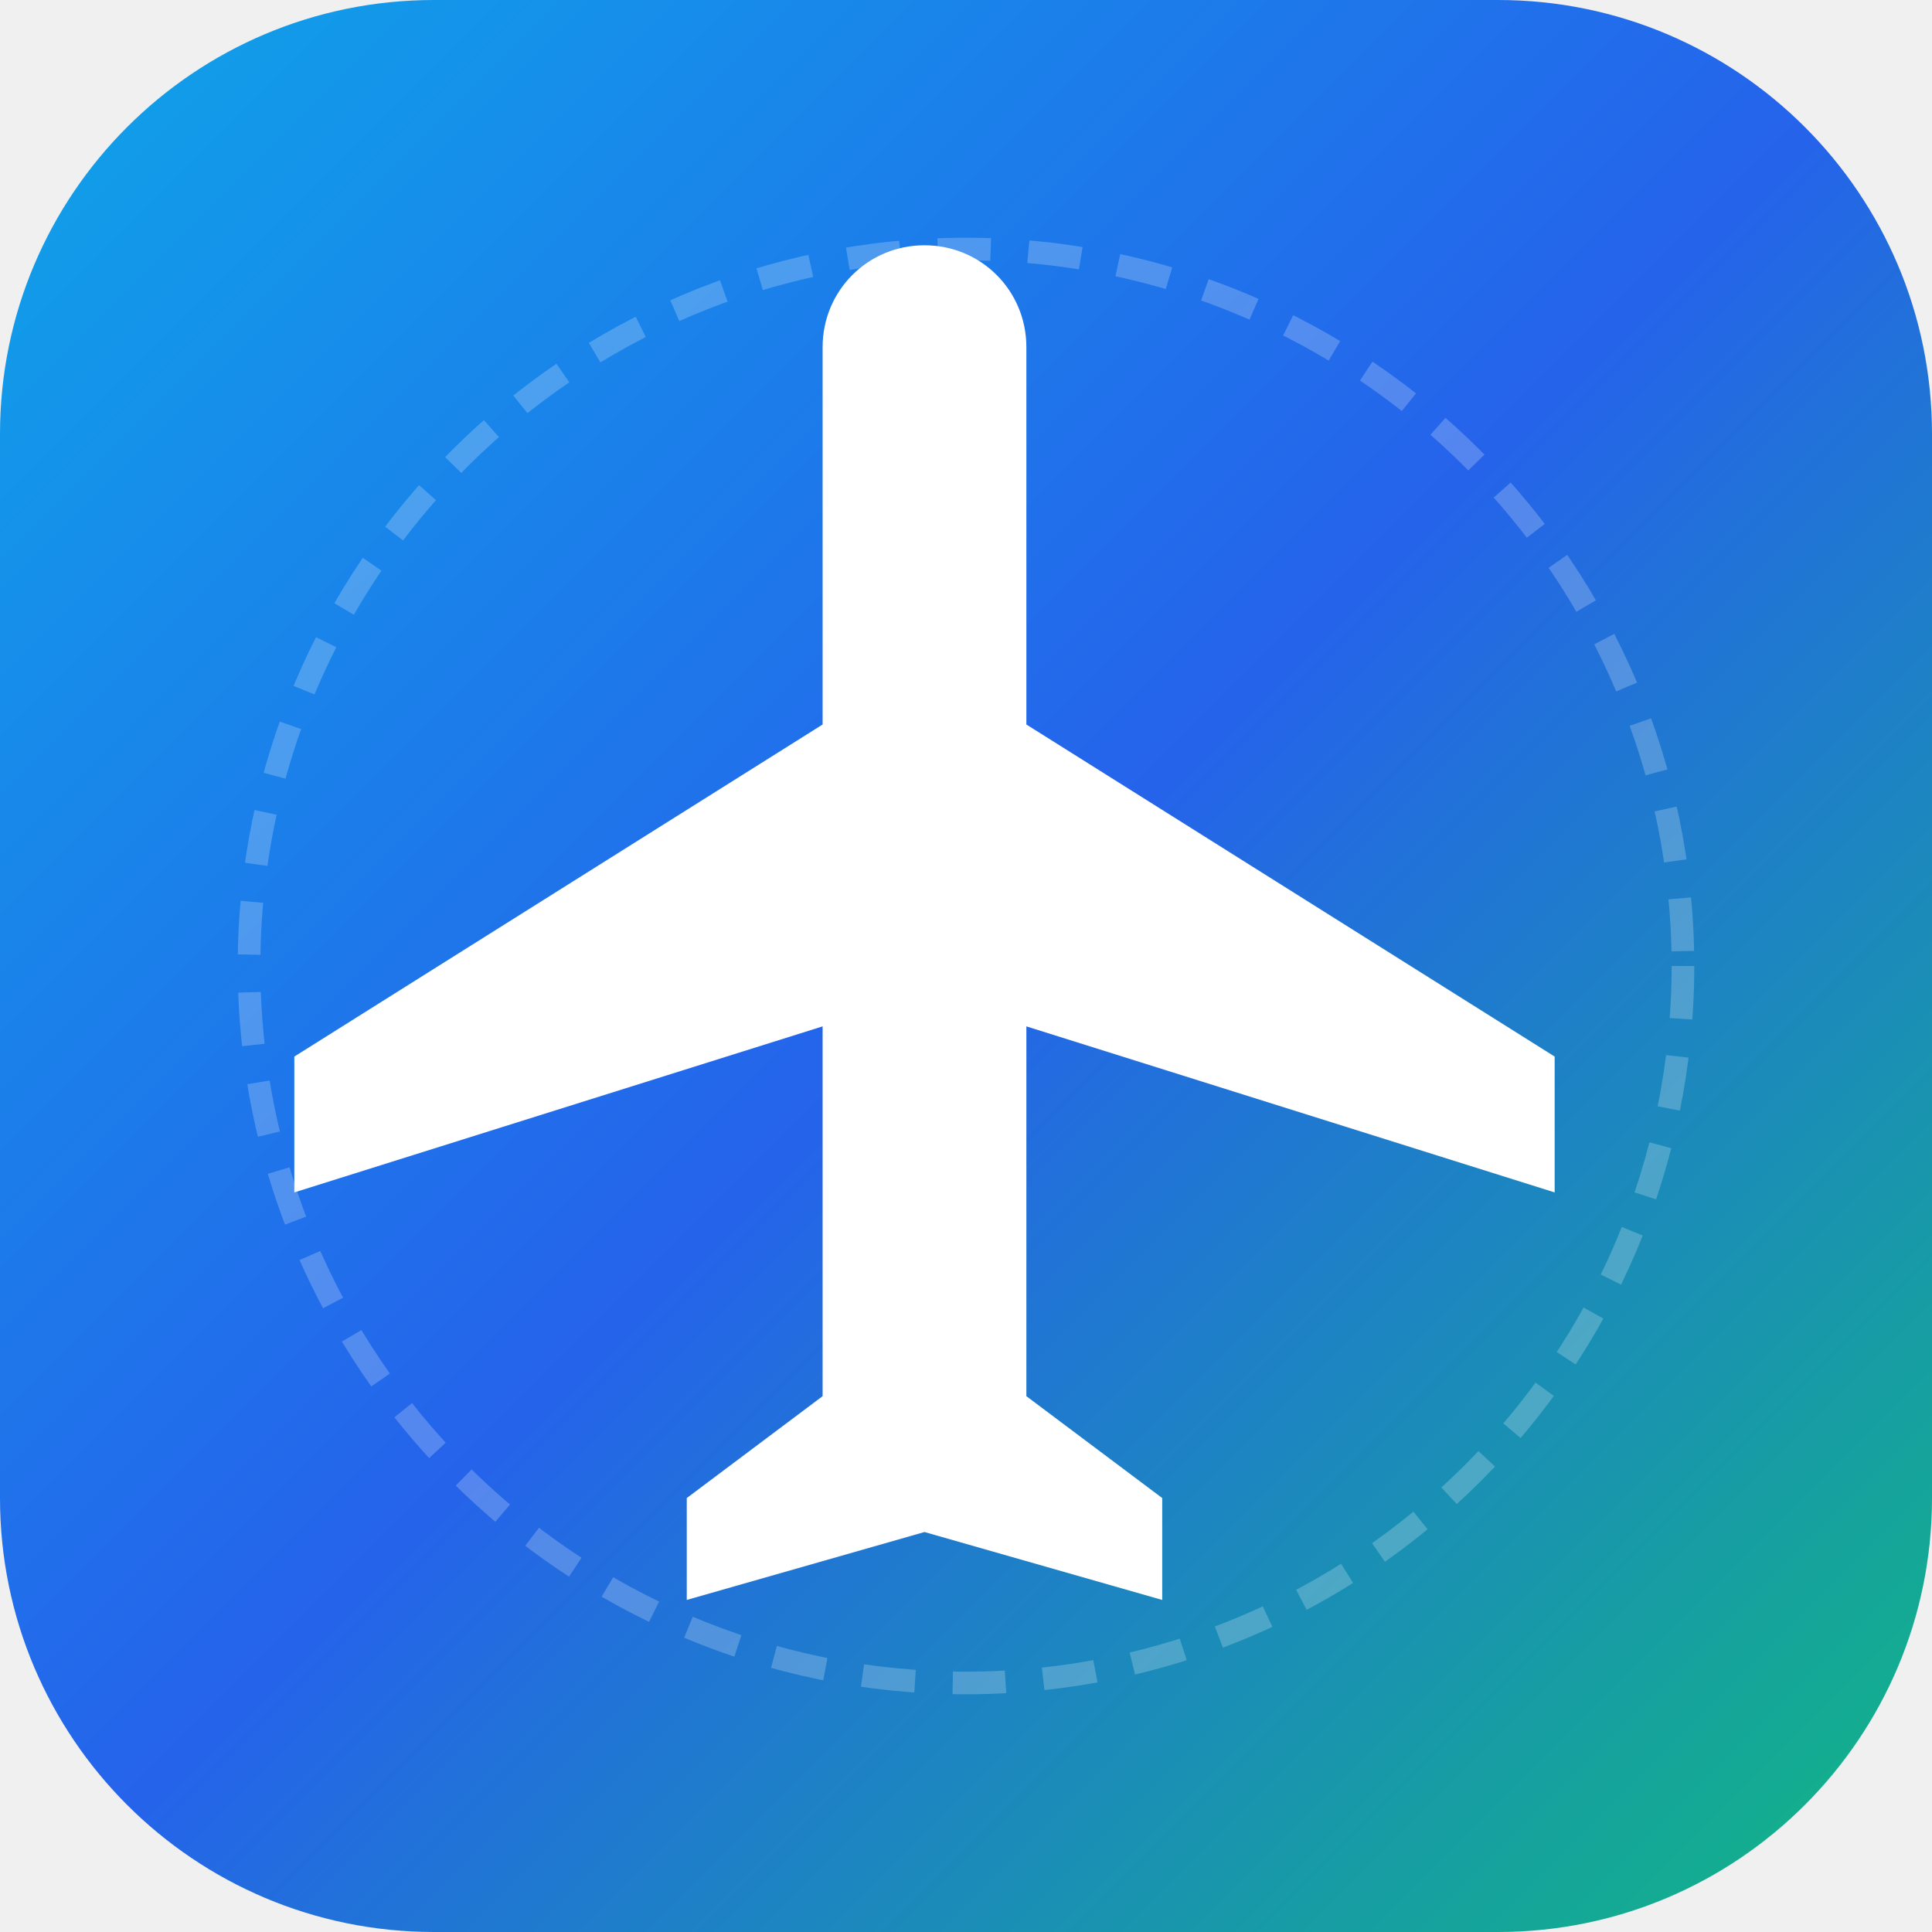
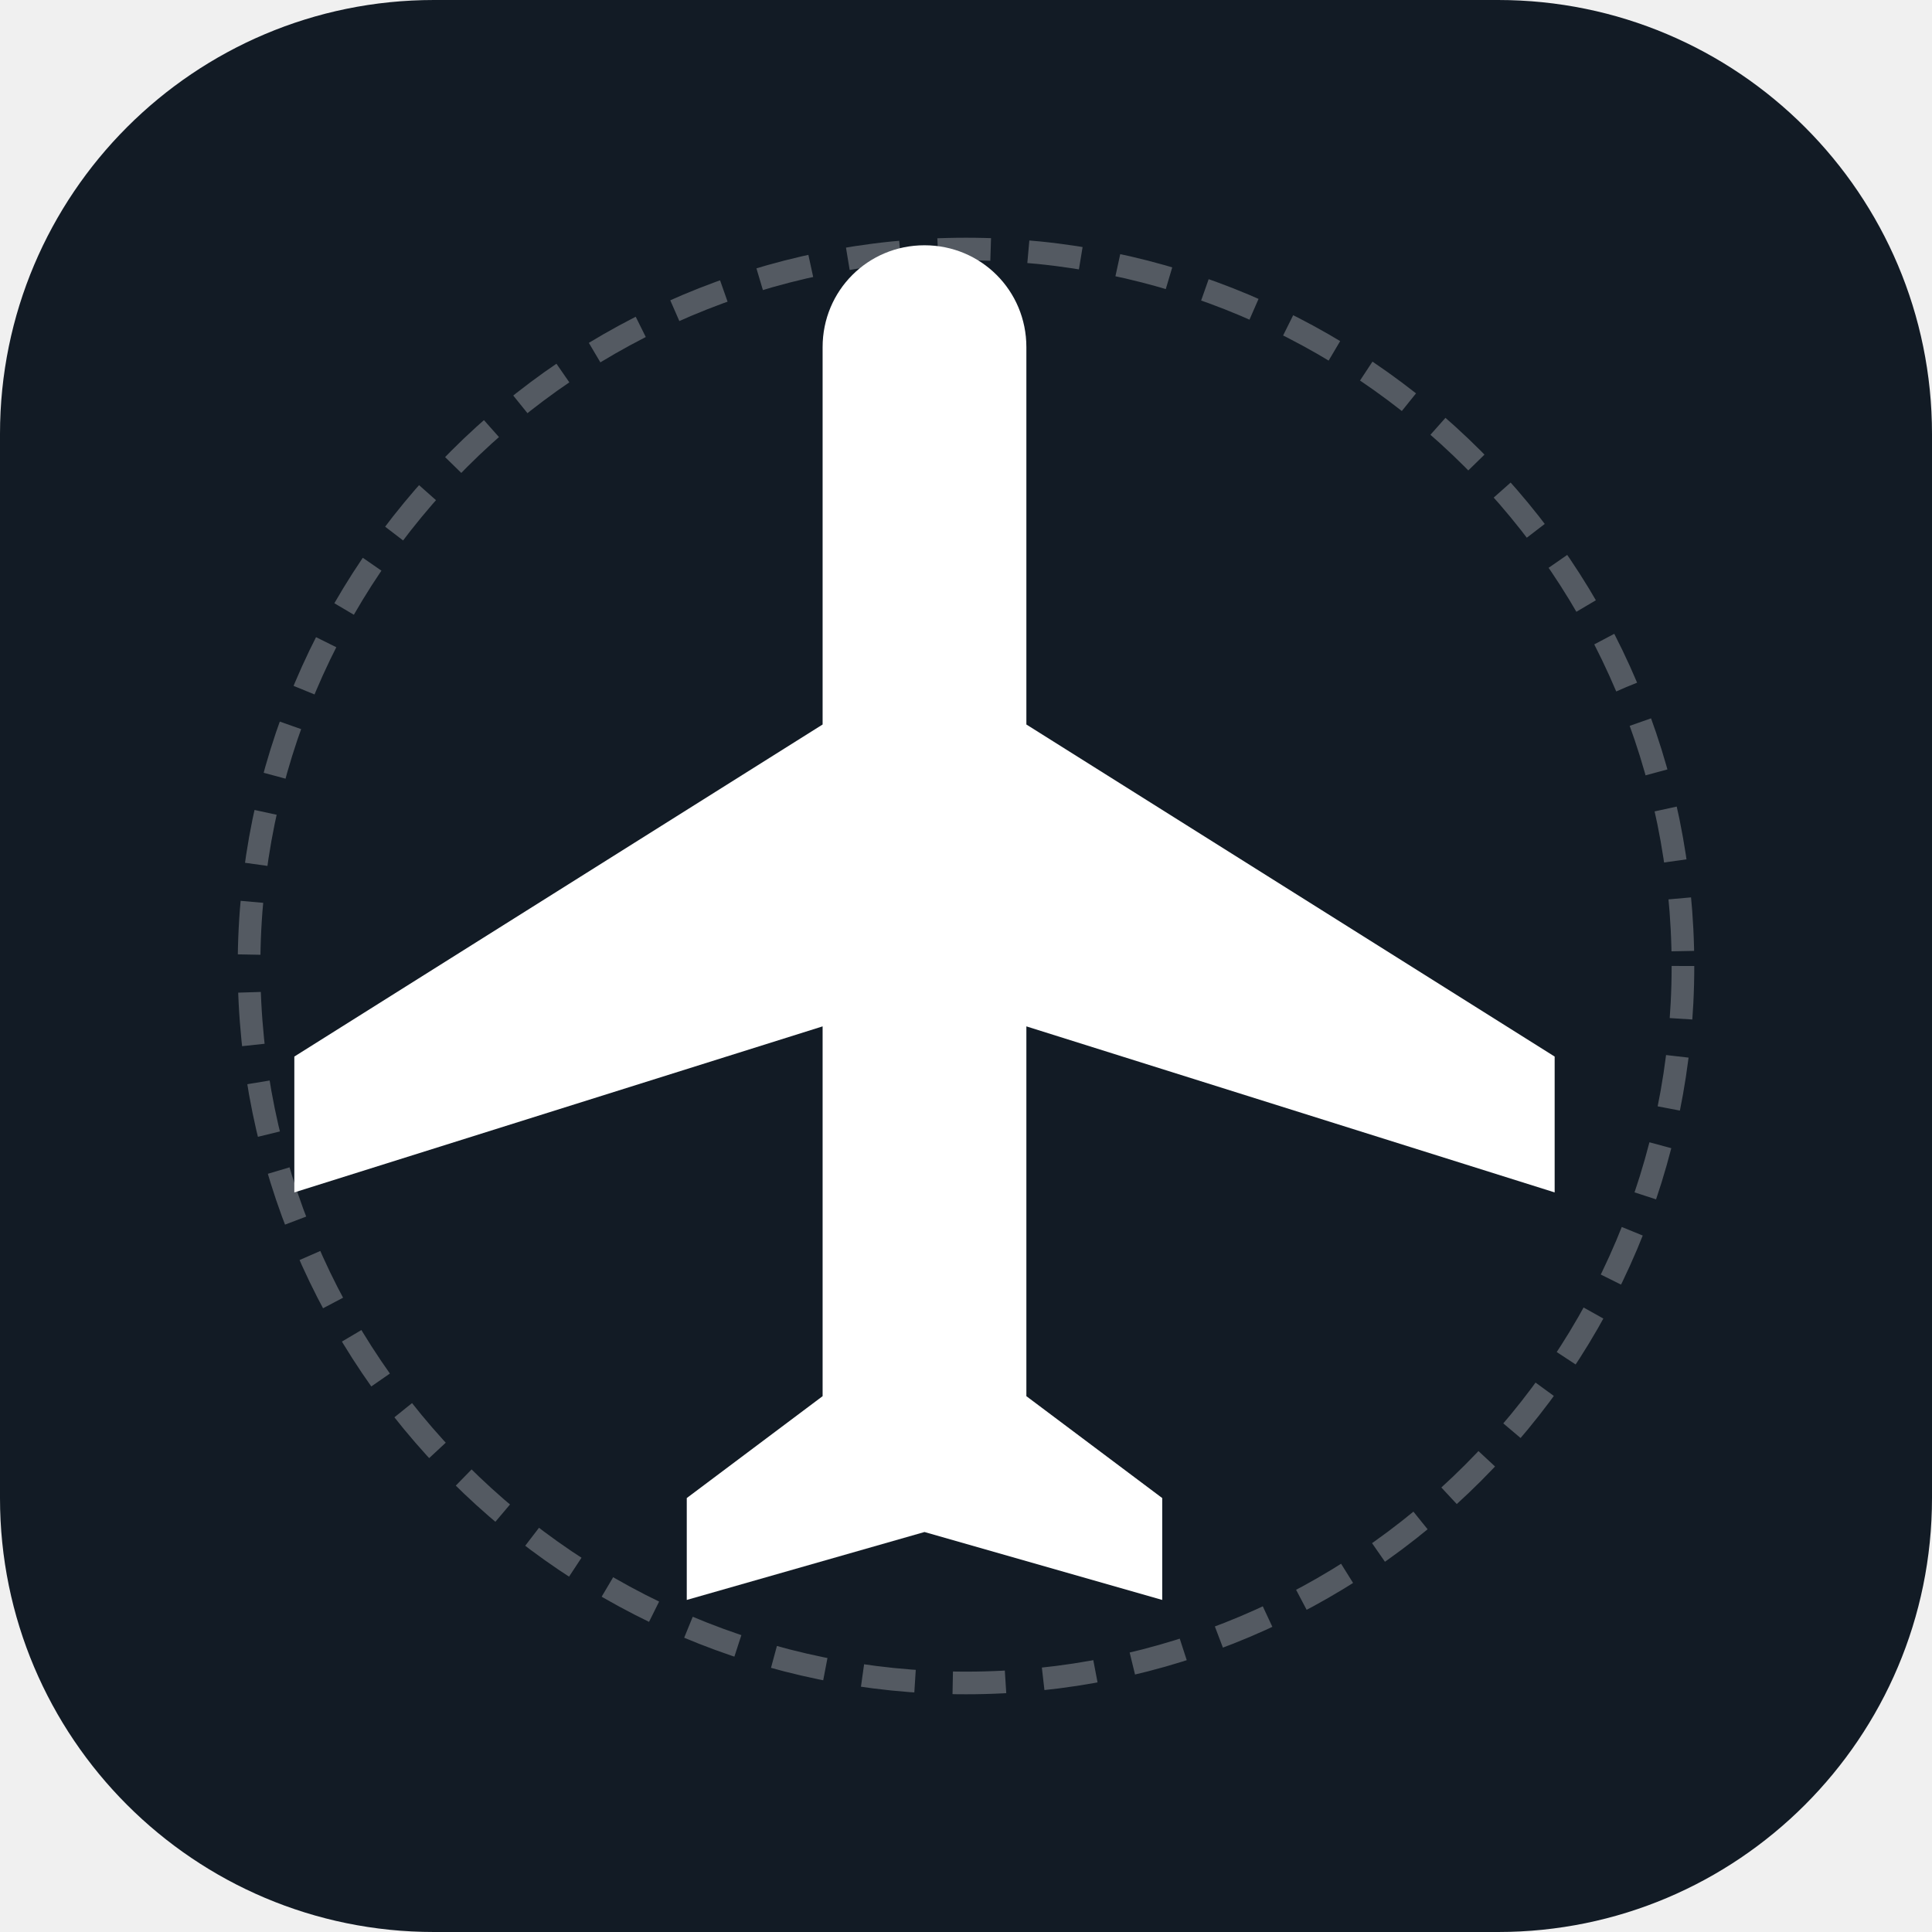
<svg xmlns="http://www.w3.org/2000/svg" viewBox="0 0 512 512">
-   <defs>
-     <linearGradient id="bgGrad" x1="0%" y1="0%" x2="100%" y2="100%">
-       <stop offset="0%" stop-color="#0ea5e9" />
-       <stop offset="50%" stop-color="#2563eb" />
-       <stop offset="100%" stop-color="#10b981" />
-     </linearGradient>
-   </defs>
-   <rect width="512" height="512" rx="115" fill="url(#bgGrad)" />
-   <circle cx="256" cy="256" r="190" fill="none" stroke="rgba(255,255,255,0.22)" stroke-width="6" stroke-dasharray="14 10" />
+   <rect width="512" height="512" rx="115" fill="#121B25" />
+   <circle cx="256" cy="256" r="190" fill="none" stroke="rgba(255,255,255,0.28)" stroke-width="6" stroke-dasharray="14 10" />
  <path d="M412 316v-36l-140-88V92c0-15-12-27-27-27s-27 12-27 27v100l-140 88v36l140-44v98l-36 27v27l63-18 63 18v-27l-36-27v-98l140 44z" fill="#ffffff" />
</svg>
